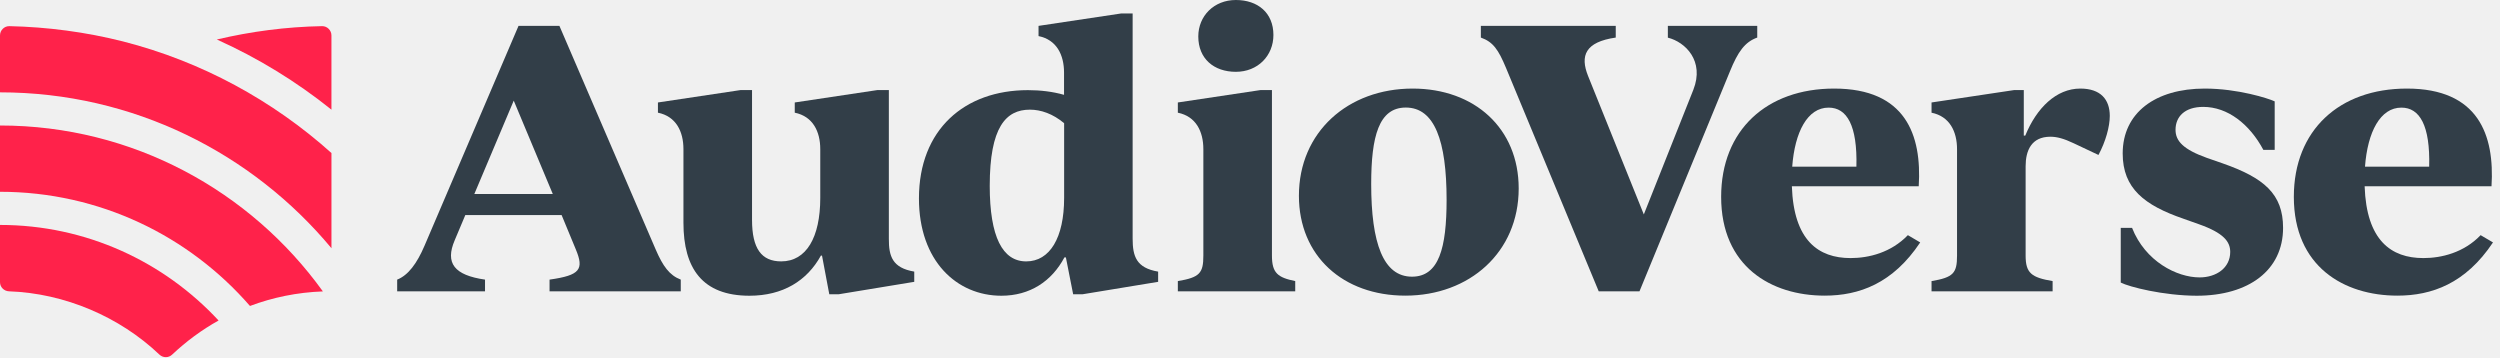
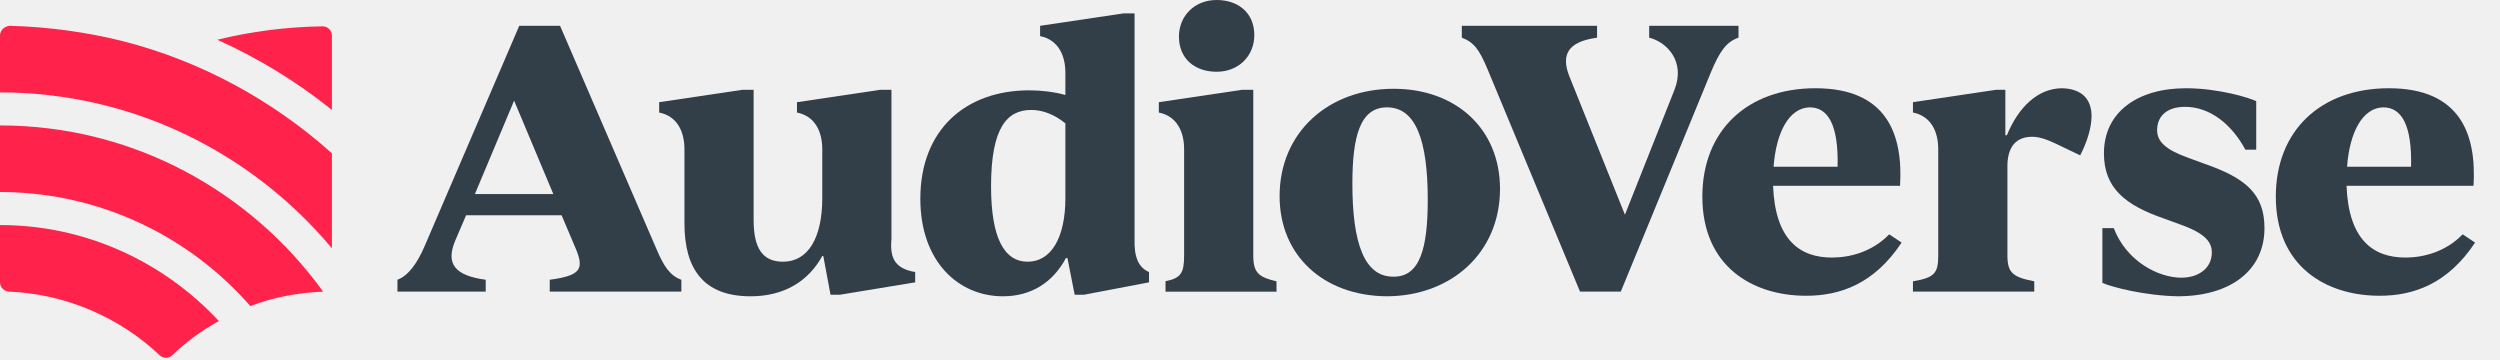
- <svg xmlns="http://www.w3.org/2000/svg" width="161" height="23" viewBox="0 0 161 23" fill="none">
+ <svg xmlns="http://www.w3.org/2000/svg" width="271" height="39" viewBox="0 0 271 39" fill="none">
  <g clip-path="url(#clip0)">
-     <path d="M0 14.486V18.174C0 18.494 0.261 18.749 0.581 18.761C4.162 18.885 7.702 20.397 10.264 22.834C10.495 23.054 10.857 23.06 11.088 22.834C11.989 21.986 12.991 21.245 14.076 20.64C10.566 16.858 5.556 14.486 0 14.486Z" fill="#FF224A" />
-     <path d="M0 8.082V12.351C6.421 12.351 12.185 15.203 16.098 19.704C17.569 19.152 19.146 18.826 20.794 18.767C16.14 12.304 8.556 8.082 0 8.082Z" fill="#FF224A" />
-     <path d="M7.922 2.668C5.532 2.064 3.071 1.738 0.605 1.684C0.273 1.678 0 1.951 0 2.283V5.947C8.574 5.947 16.252 9.861 21.346 15.986V9.855C17.569 6.469 12.985 3.961 7.922 2.668Z" fill="#FF224A" />
-     <path d="M13.963 2.544C16.619 3.736 19.098 5.26 21.345 7.062V2.283C21.345 1.951 21.072 1.678 20.74 1.684C18.416 1.726 16.145 2.028 13.963 2.544Z" fill="#FF224A" />
-     <path d="M43.841 18.007V18.76H35.391V18.007C37.366 17.729 37.621 17.349 37.081 16.057L36.168 13.851H29.966L29.284 15.47C28.649 16.952 29.26 17.723 31.235 18.007V18.76H25.578V18.007C26.284 17.729 26.847 16.976 27.339 15.825L33.393 1.666H36.026L42.222 16.057C42.69 17.142 43.111 17.729 43.841 18.007ZM35.599 12.493L33.085 6.481L30.547 12.493H35.599Z" fill="#323E48" />
-     <path d="M58.878 17.491V18.15L54.016 18.95H53.406L52.937 16.46H52.866C51.977 18.078 50.423 19.045 48.265 19.045C45.235 19.045 44.014 17.284 44.014 14.349V9.605C44.014 8.479 43.545 7.495 42.371 7.257V6.599L47.702 5.799H48.431V14.159C48.431 16.015 49.042 16.833 50.31 16.833C51.929 16.833 52.825 15.286 52.825 12.748V9.605C52.825 8.479 52.356 7.495 51.182 7.257V6.599L56.513 5.799H57.242V15.381C57.236 16.507 57.473 17.254 58.878 17.491Z" fill="#323E48" />
-     <path d="M74.584 17.492V18.15L69.722 18.95H69.111L68.643 16.578H68.548C67.724 18.126 66.319 19.045 64.487 19.045C61.623 19.045 59.18 16.816 59.18 12.778C59.18 8.343 62.115 5.805 66.2 5.805C67.001 5.805 67.795 5.9 68.524 6.107V4.672C68.524 3.546 68.056 2.562 66.882 2.324V1.666L72.212 0.866H72.942V15.375C72.942 16.507 73.179 17.255 74.584 17.492ZM68.53 12.748V7.934C67.801 7.323 67.03 7.062 66.325 7.062C64.777 7.062 63.739 8.188 63.739 11.971C63.739 15.256 64.564 16.834 66.087 16.834C67.611 16.834 68.53 15.31 68.53 12.748Z" fill="#323E48" />
-     <path d="M75.853 18.102C77.265 17.865 77.496 17.587 77.496 16.46V9.606C77.496 8.479 77.028 7.495 75.853 7.258V6.599L81.184 5.799H81.913V16.46C81.913 17.587 82.287 17.871 83.413 18.102V18.761H75.853V18.102ZM77.17 2.348C77.17 1.032 78.178 0 79.589 0C81 0 82.008 0.824 82.008 2.253C82.008 3.593 81 4.625 79.589 4.625C78.178 4.625 77.17 3.783 77.17 2.348Z" fill="#323E48" />
-     <path d="M83.65 12.606C83.65 8.497 86.817 5.704 90.973 5.704C94.964 5.704 97.804 8.266 97.804 12.137C97.804 16.247 94.632 19.039 90.505 19.039C86.491 19.039 83.65 16.484 83.65 12.606ZM93.161 12.867C93.161 9.06 92.384 6.926 90.534 6.926C88.797 6.926 88.305 8.781 88.305 11.853C88.305 15.659 89.082 17.818 90.932 17.818C92.669 17.818 93.161 15.968 93.161 12.867Z" fill="#323E48" />
-     <path d="M113.167 1.666V2.419C112.367 2.704 111.922 3.332 111.406 4.601L105.583 18.76H102.957L96.986 4.37C96.494 3.196 96.162 2.704 95.367 2.419V1.666H104.054V2.419C102.079 2.704 101.753 3.593 102.269 4.886L105.862 13.809L109.052 5.781C109.781 3.925 108.536 2.704 107.41 2.425V1.666H113.167Z" fill="#323E48" />
-     <path d="M123.661 15.612C121.9 18.262 119.718 19.039 117.512 19.039C114.061 19.039 110.842 17.16 110.842 12.677C110.842 8.378 113.777 5.704 118.117 5.704C122.718 5.704 123.774 8.687 123.566 11.995H115.396C115.514 15.493 117.109 16.62 119.178 16.62C120.352 16.62 121.781 16.27 122.867 15.144L123.661 15.612ZM115.419 10.732H119.552C119.623 8.082 118.941 6.931 117.767 6.931C116.404 6.926 115.585 8.497 115.419 10.732Z" fill="#323E48" />
-     <path d="M135.87 7.465C135.87 8.147 135.609 9.108 135.141 9.979L133.546 9.226C132.911 8.924 132.466 8.805 132.045 8.805C130.824 8.805 130.45 9.695 130.45 10.709V16.46C130.45 17.587 130.824 17.871 132.188 18.102V18.761H124.391V18.102C125.802 17.865 126.033 17.587 126.033 16.46V9.606C126.033 8.479 125.565 7.495 124.391 7.258V6.599L129.721 5.799H130.332V8.734H130.427C131.156 6.949 132.425 5.704 133.972 5.704C135.283 5.704 135.87 6.41 135.87 7.465Z" fill="#323E48" />
-     <path d="M136.576 18.197V14.675H137.305C138.153 16.834 140.193 17.865 141.652 17.865C142.731 17.865 143.626 17.255 143.626 16.223C143.626 15.565 143.205 15.001 141.604 14.438L140.62 14.088C138.106 13.223 136.701 12.137 136.701 9.884C136.701 7.258 138.812 5.704 141.984 5.704C144.118 5.704 146.093 6.339 146.49 6.528V9.653H145.761C144.871 7.987 143.46 6.884 141.889 6.884C140.691 6.884 140.104 7.518 140.104 8.36C140.104 9.09 140.62 9.629 142.126 10.169L143.134 10.519C145.808 11.456 147.03 12.493 147.03 14.675C147.03 17.397 144.824 19.045 141.468 19.045C139.321 19.039 137.116 18.476 136.576 18.197Z" fill="#323E48" />
-     <path d="M160.548 15.612C158.787 18.262 156.605 19.039 154.393 19.039C150.942 19.039 147.723 17.16 147.723 12.677C147.723 8.378 150.658 5.704 155.004 5.704C159.605 5.704 160.661 8.687 160.453 11.995H152.282C152.401 15.493 153.996 16.62 156.065 16.62C157.239 16.62 158.674 16.27 159.753 15.144L160.548 15.612ZM152.306 10.732H156.439C156.51 8.082 155.828 6.931 154.654 6.931C153.29 6.926 152.472 8.497 152.306 10.732Z" fill="#323E48" />
+     <path d="M59.982 21.038L55.73 10.91L51.477 21.038H59.982ZM73.859 30.326V31.613H59.591V30.326C62.892 29.878 63.34 29.207 62.444 27.025L60.877 23.332H50.526L49.351 26.074C48.288 28.591 49.295 29.878 52.652 30.326V31.613H43.084V30.326C44.259 29.878 45.211 28.591 46.05 26.633L56.289 2.797H60.71L71.173 27.025C71.956 28.871 72.628 29.878 73.859 30.326Z" fill="#323E48" />
+     <path d="M99.206 29.488V30.607L91.037 31.95H90.029L89.246 27.753H89.134C87.624 30.495 84.994 32.118 81.357 32.118C76.265 32.118 74.195 29.152 74.195 24.228V16.171C74.195 14.269 73.411 12.59 71.453 12.198V11.079L80.461 9.736H81.692V23.837C81.692 26.97 82.7 28.369 84.882 28.369C87.624 28.369 89.134 25.739 89.134 21.487V16.171C89.134 14.269 88.351 12.59 86.392 12.198V11.079L95.401 9.736H96.632V25.851C96.464 27.809 96.856 29.096 99.206 29.488Z" fill="#323E48" />
+     <path d="M115.488 21.486V13.373C114.257 12.366 112.97 11.918 111.795 11.918C109.165 11.918 107.431 13.821 107.431 20.2C107.431 25.739 108.83 28.369 111.404 28.369C113.921 28.369 115.488 25.795 115.488 21.486ZM124.553 29.488V30.607L117.502 31.95H116.495L115.712 27.977H115.544C114.145 30.607 111.795 32.118 108.718 32.118C103.906 32.118 99.765 28.369 99.765 21.542C99.765 14.045 104.689 9.792 111.571 9.792C112.914 9.792 114.257 9.96 115.488 10.296V7.89C115.488 5.987 114.705 4.309 112.746 3.917V2.798L121.755 1.455H122.986V25.907C122.93 27.809 123.378 28.984 124.553 29.488Z" fill="#323E48" />
+     <path d="M127.798 3.973C127.798 1.735 129.477 0 131.883 0C134.233 0 135.967 1.399 135.967 3.805C135.967 6.043 134.289 7.778 131.883 7.778C129.533 7.778 127.798 6.379 127.798 3.973ZM126.287 30.495C128.022 30.159 128.358 29.599 128.358 27.697V16.171C128.358 14.268 127.574 12.59 125.616 12.198V11.079L134.625 9.736H135.855V27.697C135.855 29.599 136.471 30.047 138.373 30.495V31.614H126.343V30.495H126.287Z" fill="#323E48" />
+     <path d="M154.768 21.653C154.768 15.218 153.481 11.637 150.347 11.637C147.438 11.637 146.598 14.771 146.598 19.919C146.598 26.353 147.885 29.99 151.019 29.99C153.928 30.046 154.768 26.913 154.768 21.653ZM138.709 21.261C138.709 14.323 144.025 9.623 151.075 9.623C157.789 9.623 162.601 13.931 162.601 20.478C162.601 27.416 157.286 32.116 150.291 32.116C143.521 32.06 138.709 27.752 138.709 21.261Z" fill="#323E48" />
+     <path d="M188.452 2.797V4.084C187.109 4.531 186.382 5.651 185.486 7.777L175.694 31.613H171.274L161.202 7.385C160.363 5.427 159.804 4.587 158.461 4.084V2.797H173.121V4.084C169.819 4.531 169.26 6.042 170.099 8.224L176.142 23.276L181.514 9.735C182.745 6.602 180.618 4.531 178.772 4.084V2.797H188.452Z" fill="#323E48" />
+     <path d="M192.257 18.071H199.195C199.307 13.595 198.188 11.637 196.174 11.637C193.935 11.693 192.537 14.322 192.257 18.071ZM206.133 26.297C203.168 30.773 199.475 32.06 195.782 32.06C189.963 32.06 184.535 28.87 184.535 21.317C184.535 14.099 189.459 9.566 196.789 9.566C204.567 9.566 206.301 14.602 205.965 20.142H192.201C192.425 26.017 195.11 27.919 198.58 27.919C200.538 27.919 202.944 27.304 204.79 25.401L206.133 26.297Z" fill="#323E48" />
+     <path d="M226.724 12.588C226.724 13.763 226.277 15.33 225.493 16.84L222.807 15.553C221.744 15.05 220.961 14.826 220.29 14.826C218.219 14.826 217.604 16.337 217.604 18.015V27.695C217.604 29.598 218.219 30.046 220.513 30.493V31.612H207.364V30.493C209.714 30.101 210.106 29.598 210.106 27.695V16.169C210.106 14.267 209.323 12.588 207.364 12.196V11.077L216.373 9.734H217.38V14.658H217.548C218.779 11.637 220.905 9.566 223.535 9.566C225.717 9.622 226.724 10.797 226.724 12.588Z" fill="#323E48" />
+     <path d="M227.899 30.661V24.73H229.13C230.529 28.367 233.998 30.101 236.46 30.101C238.307 30.101 239.762 29.094 239.762 27.36C239.762 26.241 239.034 25.289 236.348 24.338L234.67 23.723C230.417 22.268 228.067 20.421 228.067 16.617C228.067 12.196 231.648 9.566 236.964 9.566C240.545 9.566 243.902 10.63 244.574 10.965V16.225H243.399C241.888 13.427 239.538 11.581 236.852 11.581C234.838 11.581 233.831 12.644 233.831 14.099C233.831 15.33 234.726 16.225 237.244 17.12L238.922 17.736C243.455 19.302 245.469 21.037 245.469 24.73C245.469 29.318 241.776 32.116 236.069 32.116C232.544 32.06 228.851 31.109 227.899 30.661Z" fill="#323E48" />
+     <path d="M254.421 18.071H261.359C261.471 13.595 260.352 11.637 258.338 11.637C256.1 11.693 254.701 14.322 254.421 18.071ZM268.298 26.297C265.332 30.773 261.639 32.06 257.946 32.06C252.127 32.06 246.699 28.87 246.699 21.317C246.699 14.099 251.623 9.566 258.953 9.566C266.731 9.566 268.465 14.602 268.13 20.142H254.365C254.589 26.017 257.275 27.919 260.744 27.919C262.702 27.919 265.108 27.304 266.955 25.401L268.298 26.297Z" fill="#323E48" />
+     <path d="M0 24.395V30.605C0 31.165 0.448 31.557 0.951 31.613C6.994 31.836 12.925 34.354 17.29 38.495C17.681 38.886 18.297 38.886 18.689 38.495C20.199 37.04 21.878 35.809 23.724 34.802C17.793 28.423 9.344 24.395 0 24.395Z" fill="#FF224A" />
+     <path d="M0 13.596V20.814C10.799 20.814 20.535 25.626 27.137 33.179C29.599 32.228 32.285 31.725 35.027 31.613C27.194 20.758 14.436 13.596 0 13.596Z" fill="#FF224A" />
+     <path d="M13.373 4.475C9.345 3.468 5.204 2.909 1.063 2.797C0.448 2.853 0 3.3 0 3.86V10.015C14.436 10.015 27.362 16.617 35.978 26.913V16.617C29.6 10.91 21.878 6.658 13.373 4.475Z" fill="#FF224A" />
+     <path d="M23.556 4.308C28.033 6.323 32.229 8.897 35.978 11.918V3.861C35.978 3.301 35.531 2.854 34.971 2.854C31.054 2.909 27.193 3.413 23.556 4.308Z" fill="#FF224A" />
  </g>
  <defs>
    <clipPath id="clip0">
-       <rect width="160.549" height="23" fill="white" />
+       <rect width="270.77" height="38.79" fill="white" />
    </clipPath>
  </defs>
</svg>
